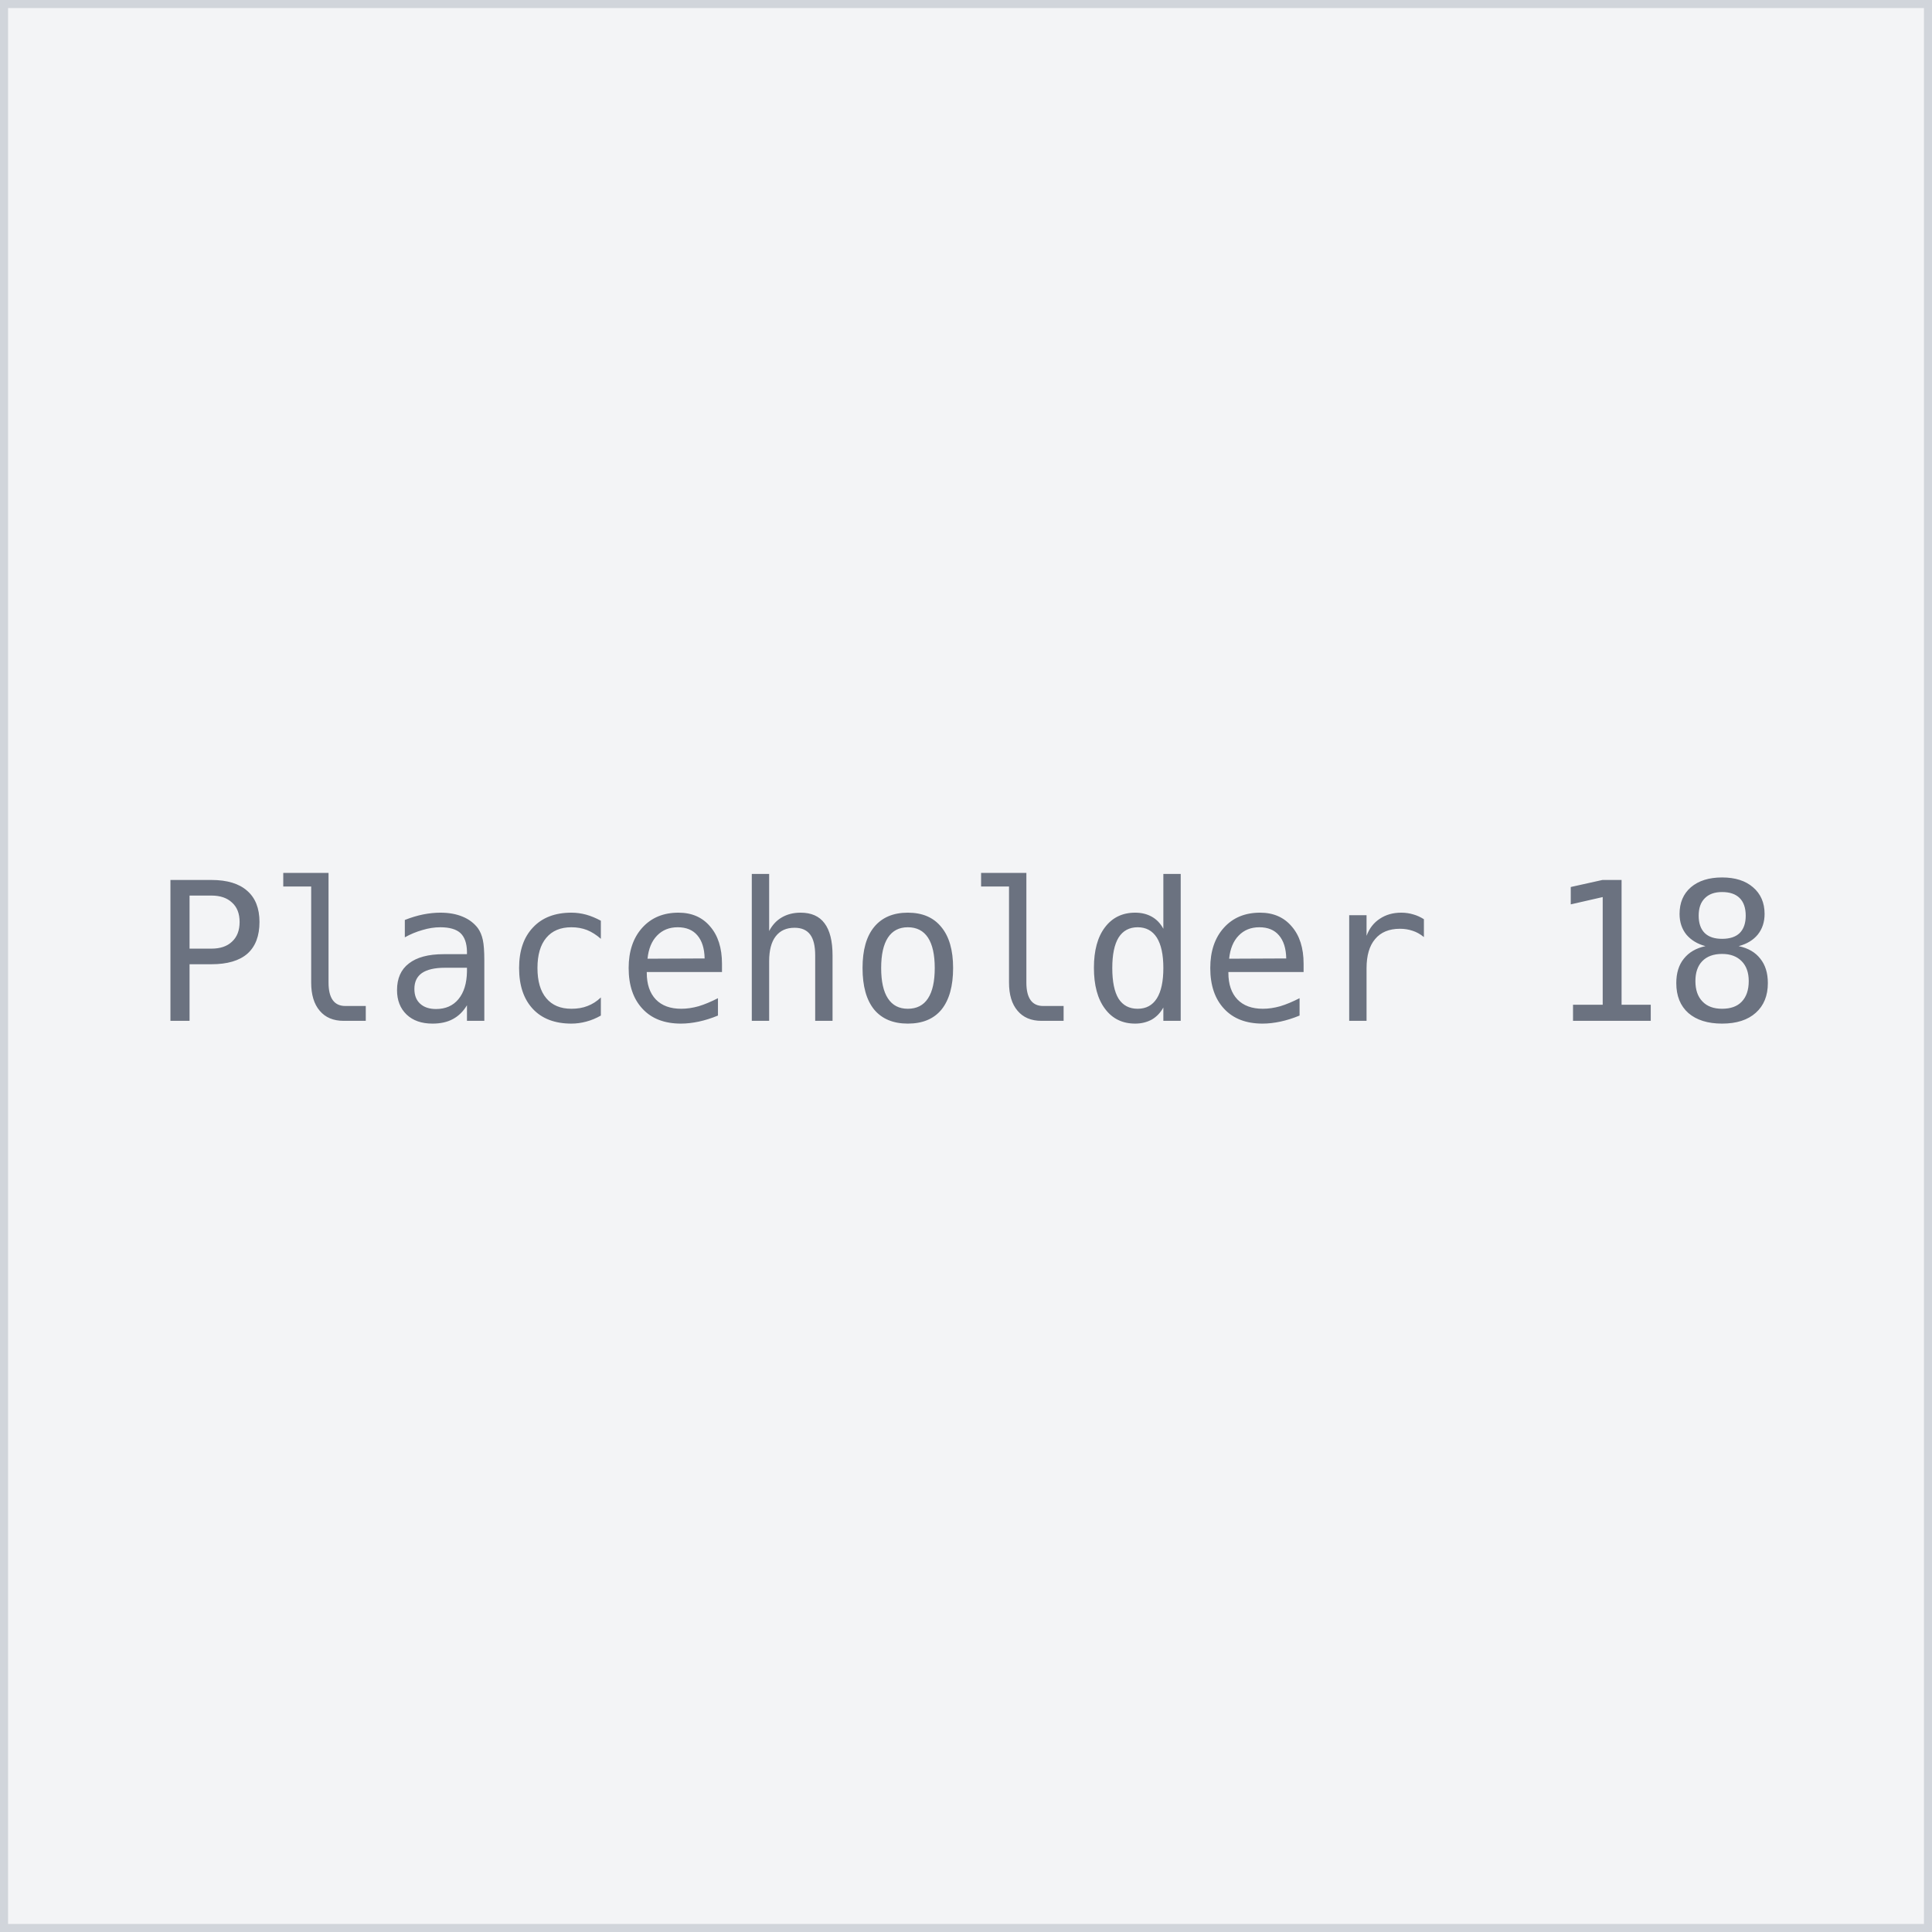
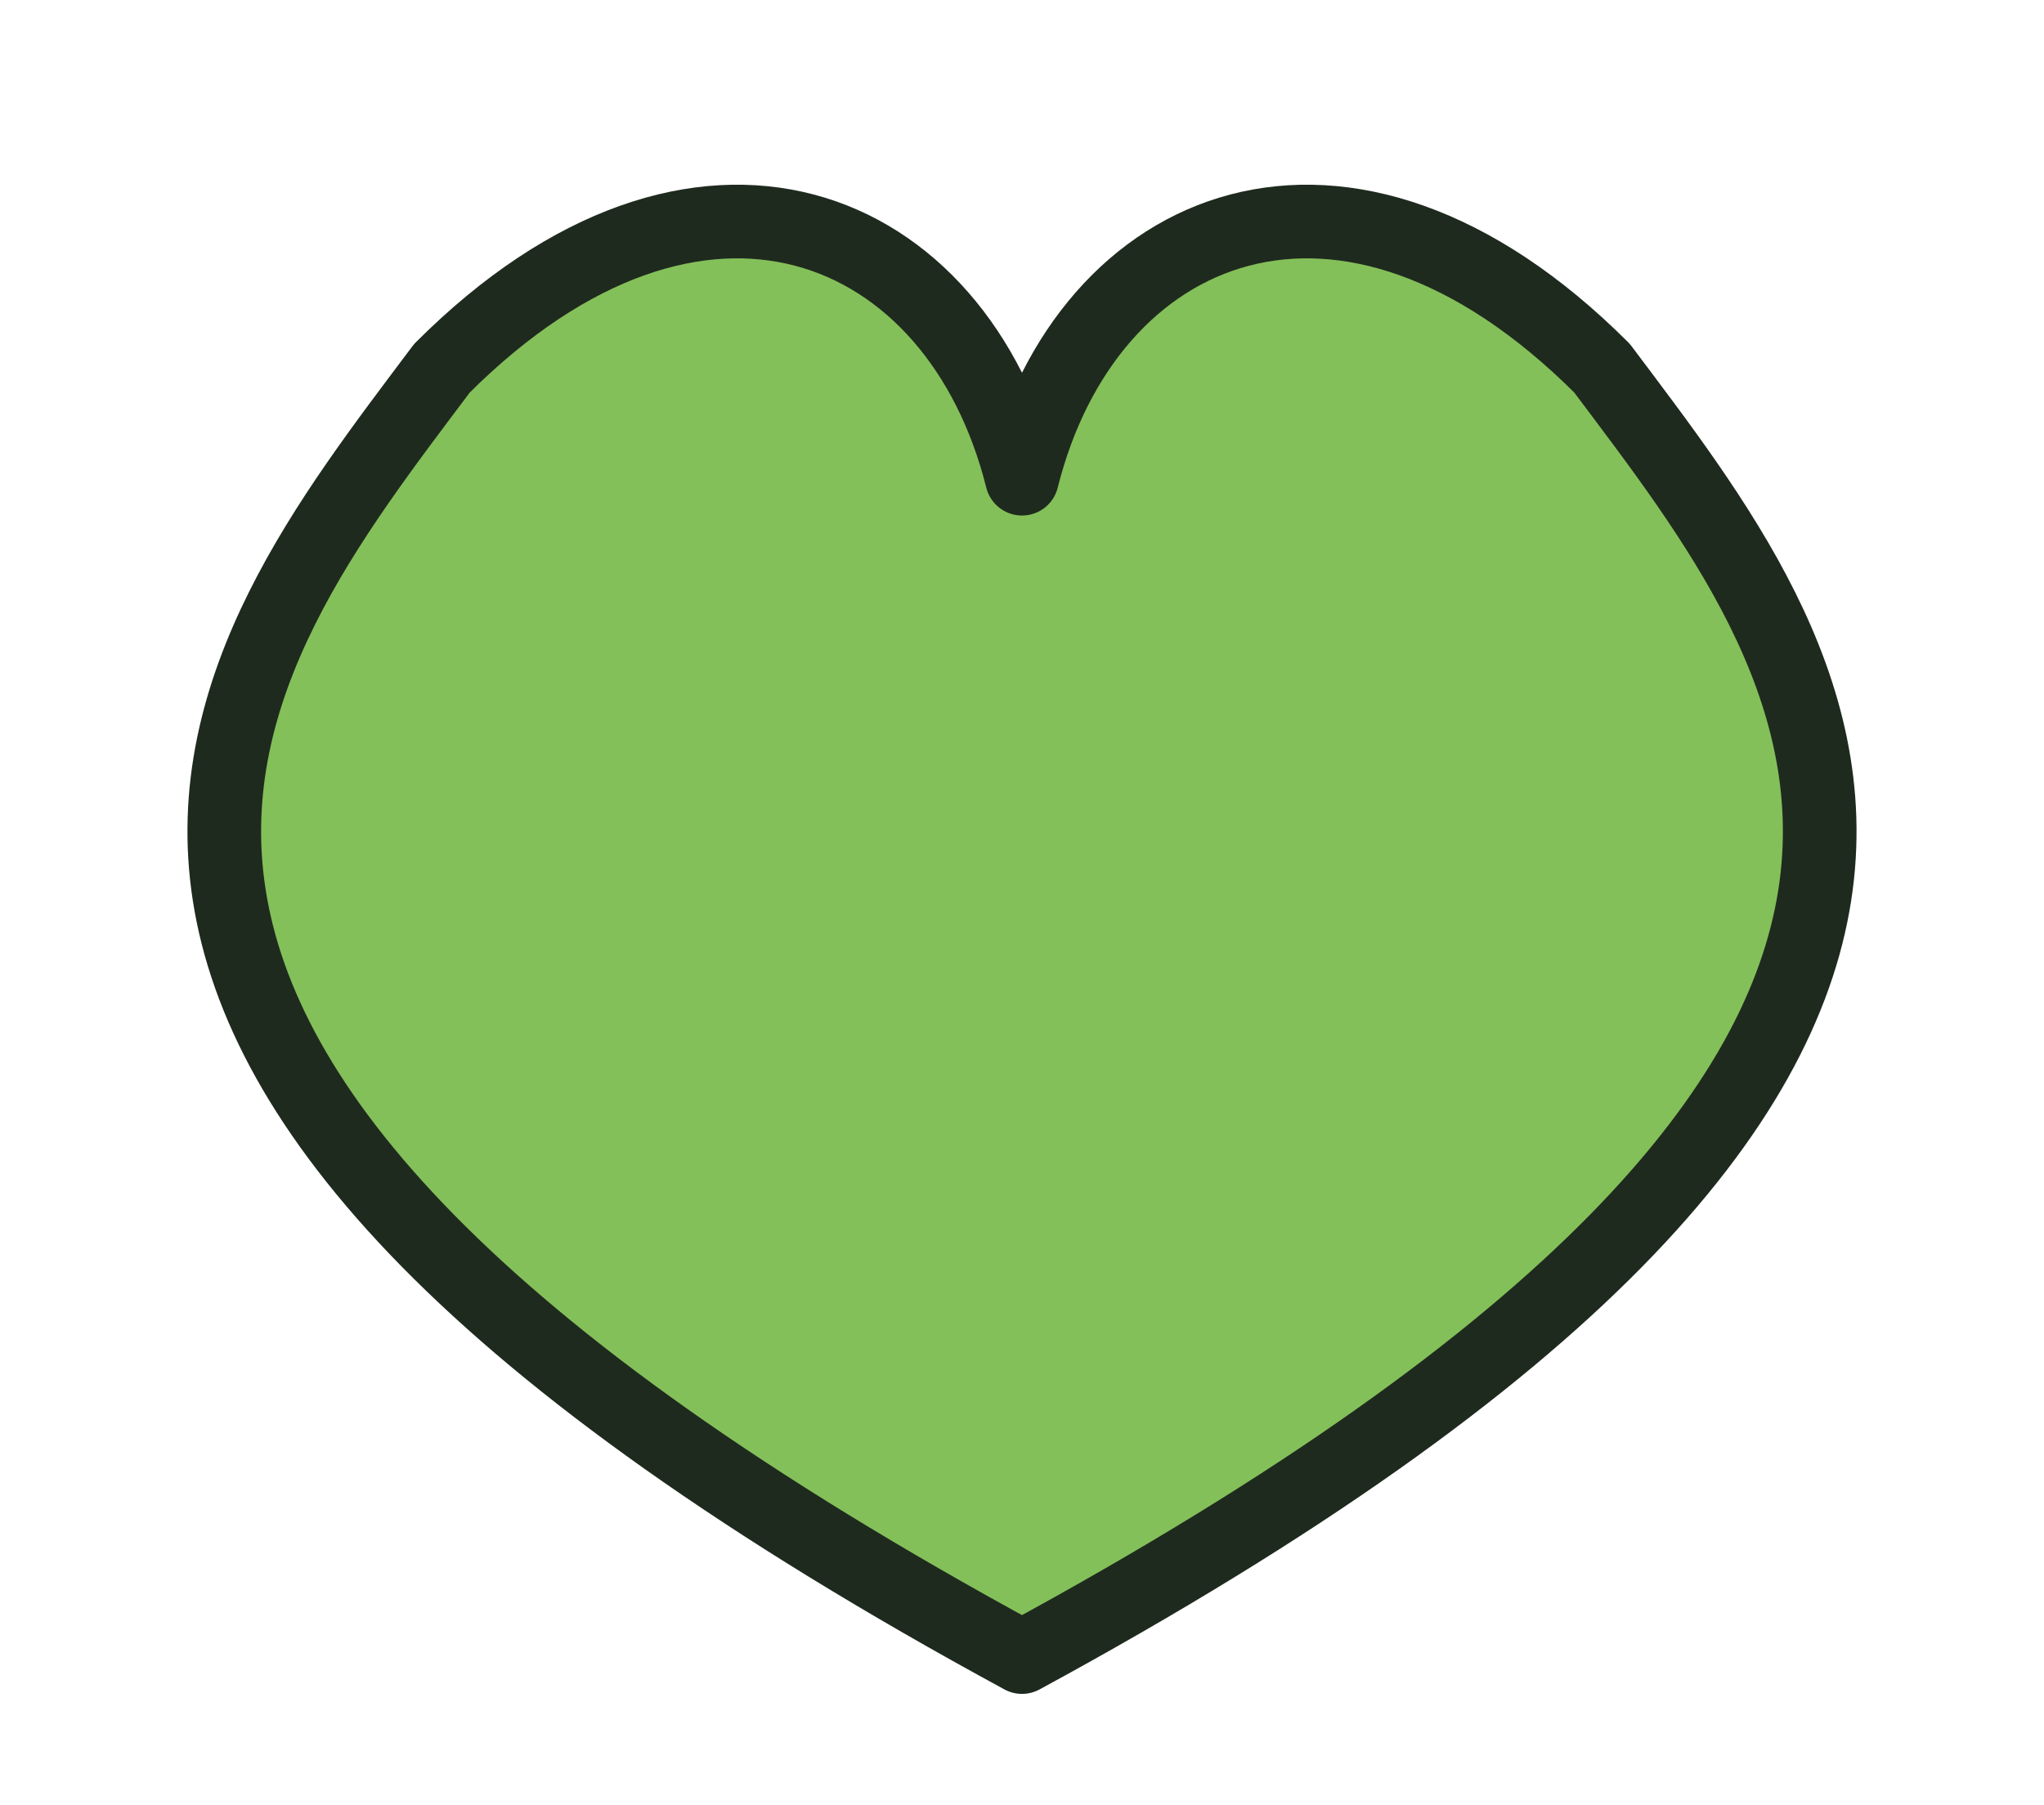
- <svg xmlns="http://www.w3.org/2000/svg" width="120" height="120" viewBox="0 0 120 120">
-   <rect width="120" height="120" fill="#f3f4f6" stroke="#d1d5db" />
-   <text x="50%" y="50%" dominant-baseline="middle" text-anchor="middle" font-family="monospace" font-size="12" fill="#6b7280">Placeholder 18</text>
+ <svg xmlns="http://www.w3.org/2000/svg" width="111" height="98" viewBox="0 0 111 98" fill="none">
+   <path d="M55.5 90C-5.3 57 12 36 24 20C38 6 52 12 55.5 26C59 12 73 6 87 20C99 36 116.3 57 55.5 90Z" fill="hsl(95,45%,55%)" stroke="#1f2a1f" stroke-width="4" stroke-linejoin="round" />
</svg>
